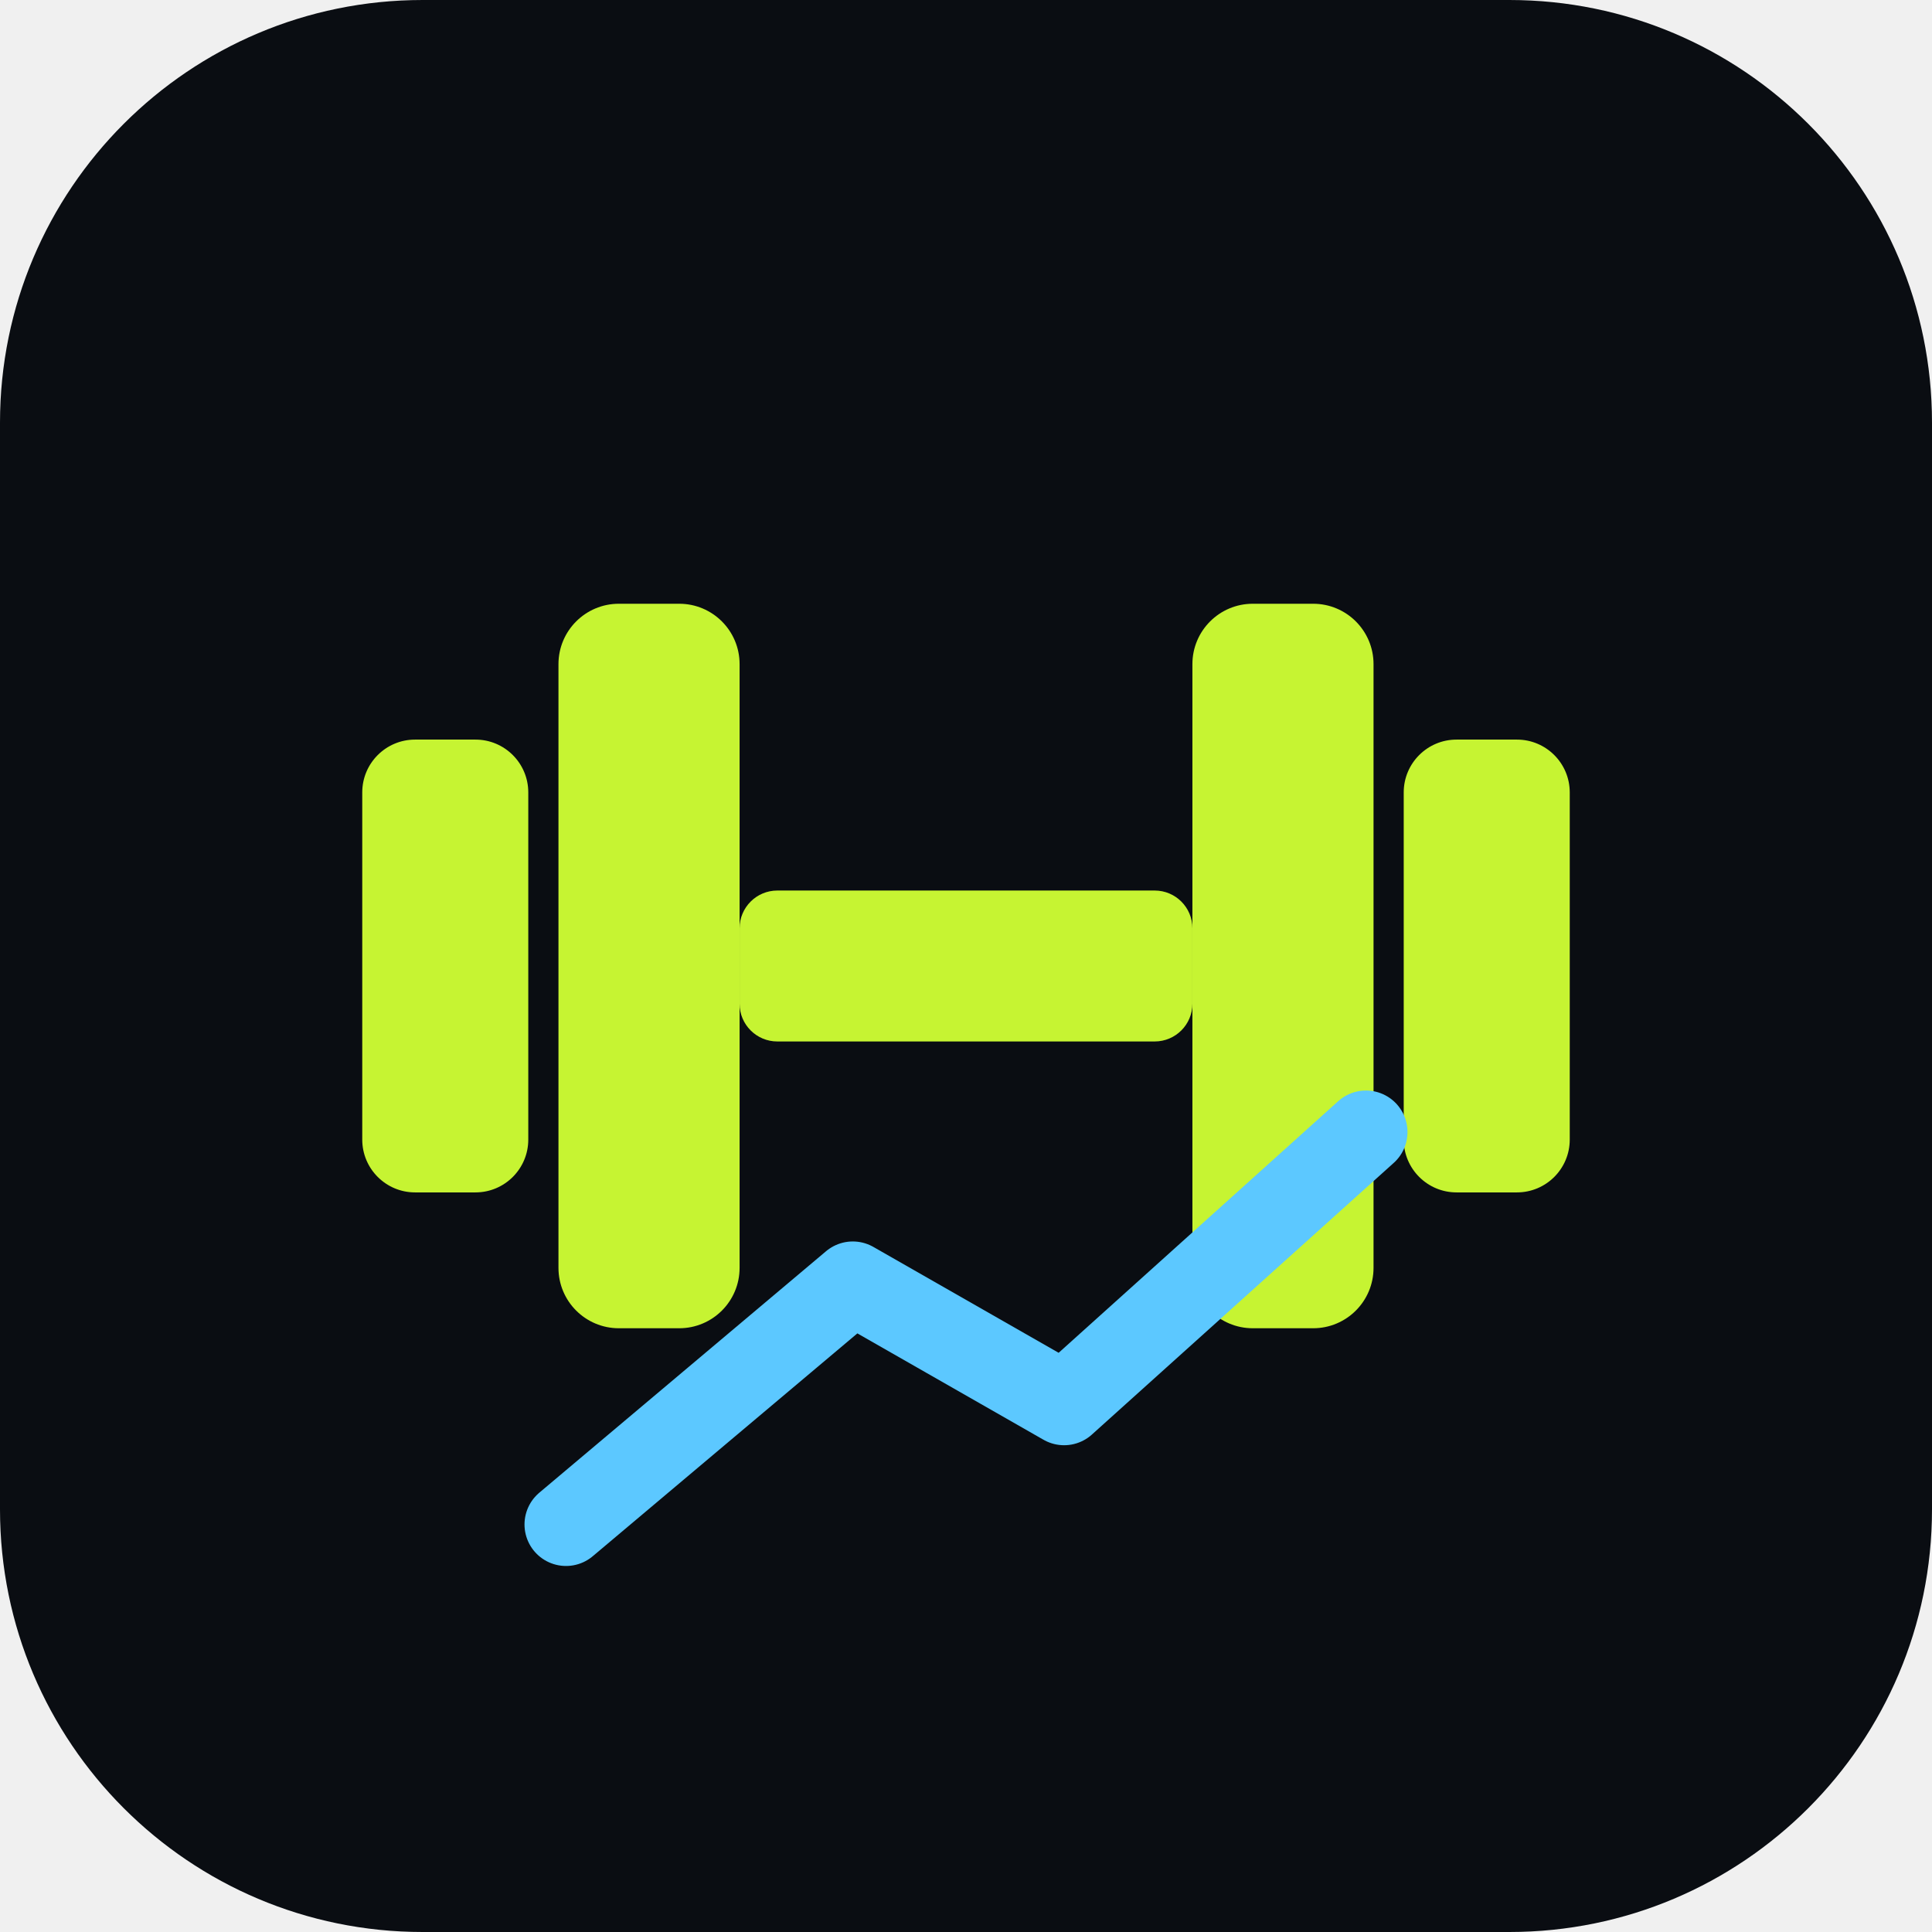
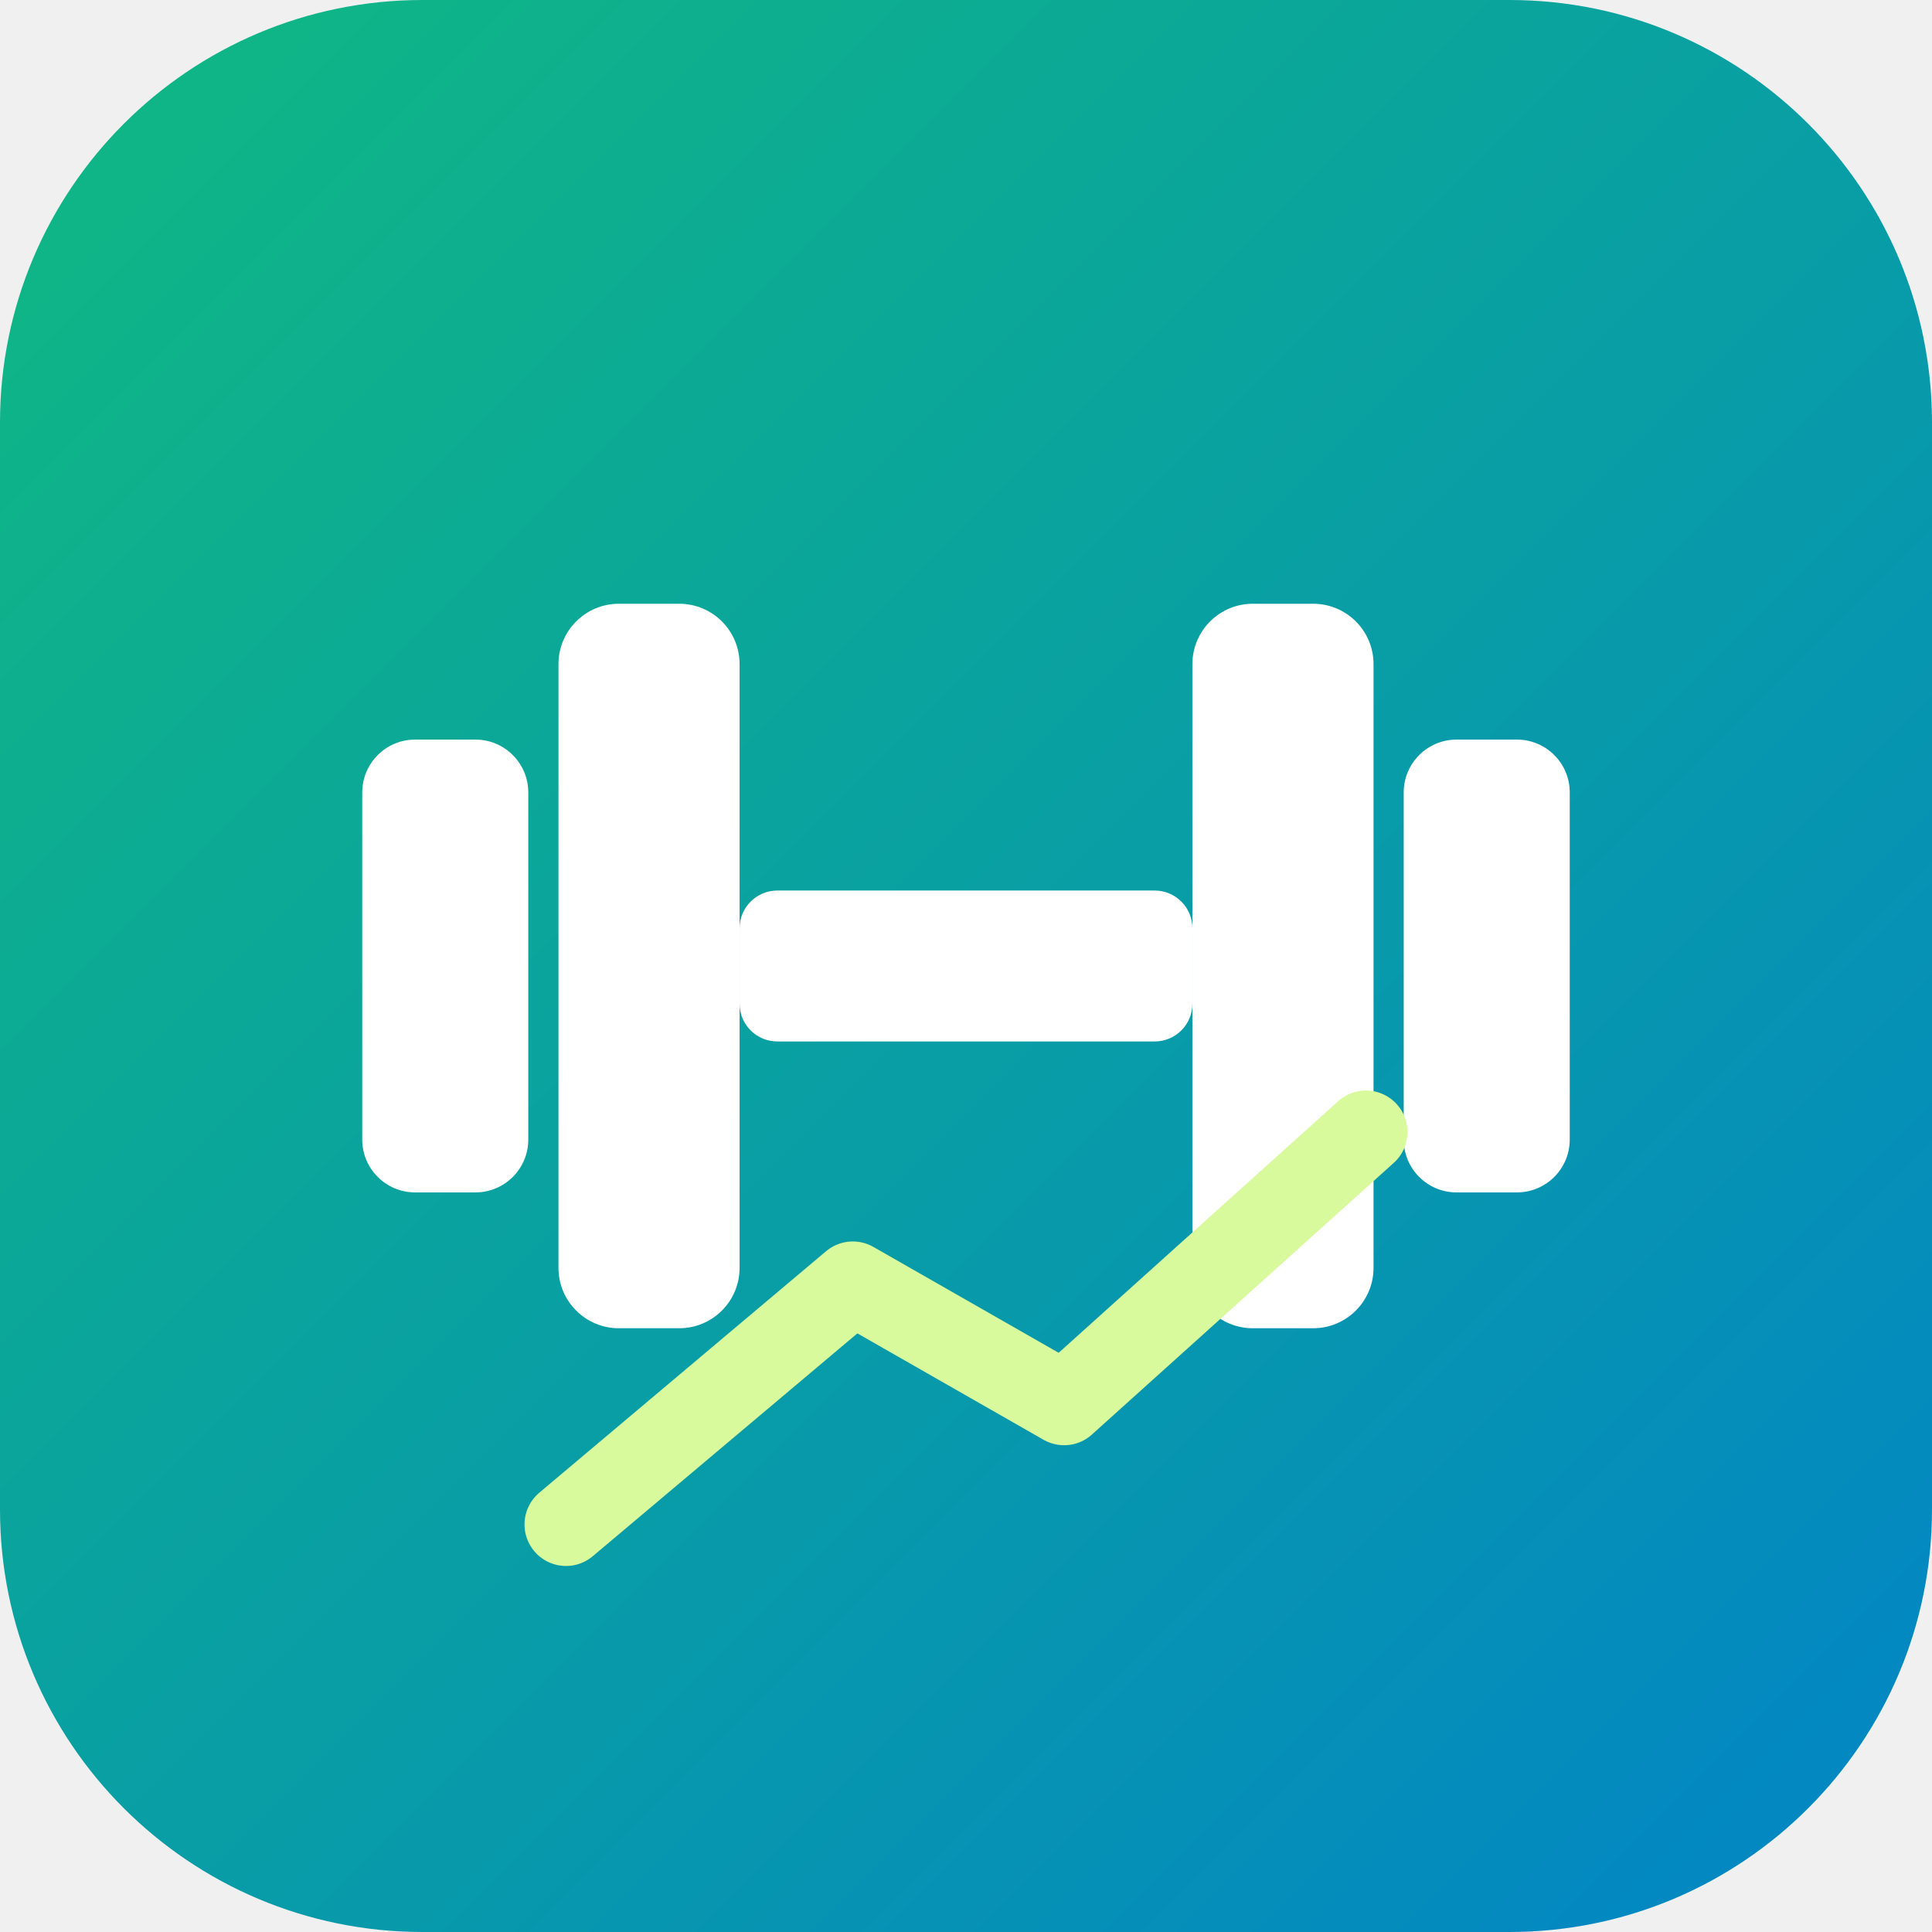
<svg xmlns="http://www.w3.org/2000/svg" viewBox="0 0 512 512">
-   <rect width="512" height="512" rx="112" fill="#0a0d12" />
-   <g fill="#c6f432">
+   <defs>
+     <linearGradient id="g" x1="0" y1="0" x2="1" y2="1">
+       <stop offset="0" stop-color="#10b981" />
+       <stop offset="1" stop-color="#0284c7" />
+     </linearGradient>
+   </defs>
+   <rect width="512" height="512" rx="112" fill="url(#g)" />
+   <g fill="#ffffff">
    <rect x="96" y="196" width="44" height="120" rx="14" />
    <rect x="372" y="196" width="44" height="120" rx="14" />
    <rect x="148" y="160" width="48" height="192" rx="16" />
    <rect x="316" y="160" width="48" height="192" rx="16" />
    <rect x="196" y="236" width="120" height="40" rx="10" />
  </g>
-   <path d="M150 404 L226 340 L282 372 L362 300" fill="none" stroke="#5cc8ff" stroke-width="22" stroke-linecap="round" stroke-linejoin="round" />
+   <path d="M150 404 L226 340 L282 372 L362 300" fill="none" stroke="#d9f99d" stroke-width="22" stroke-linecap="round" stroke-linejoin="round" />
</svg>
